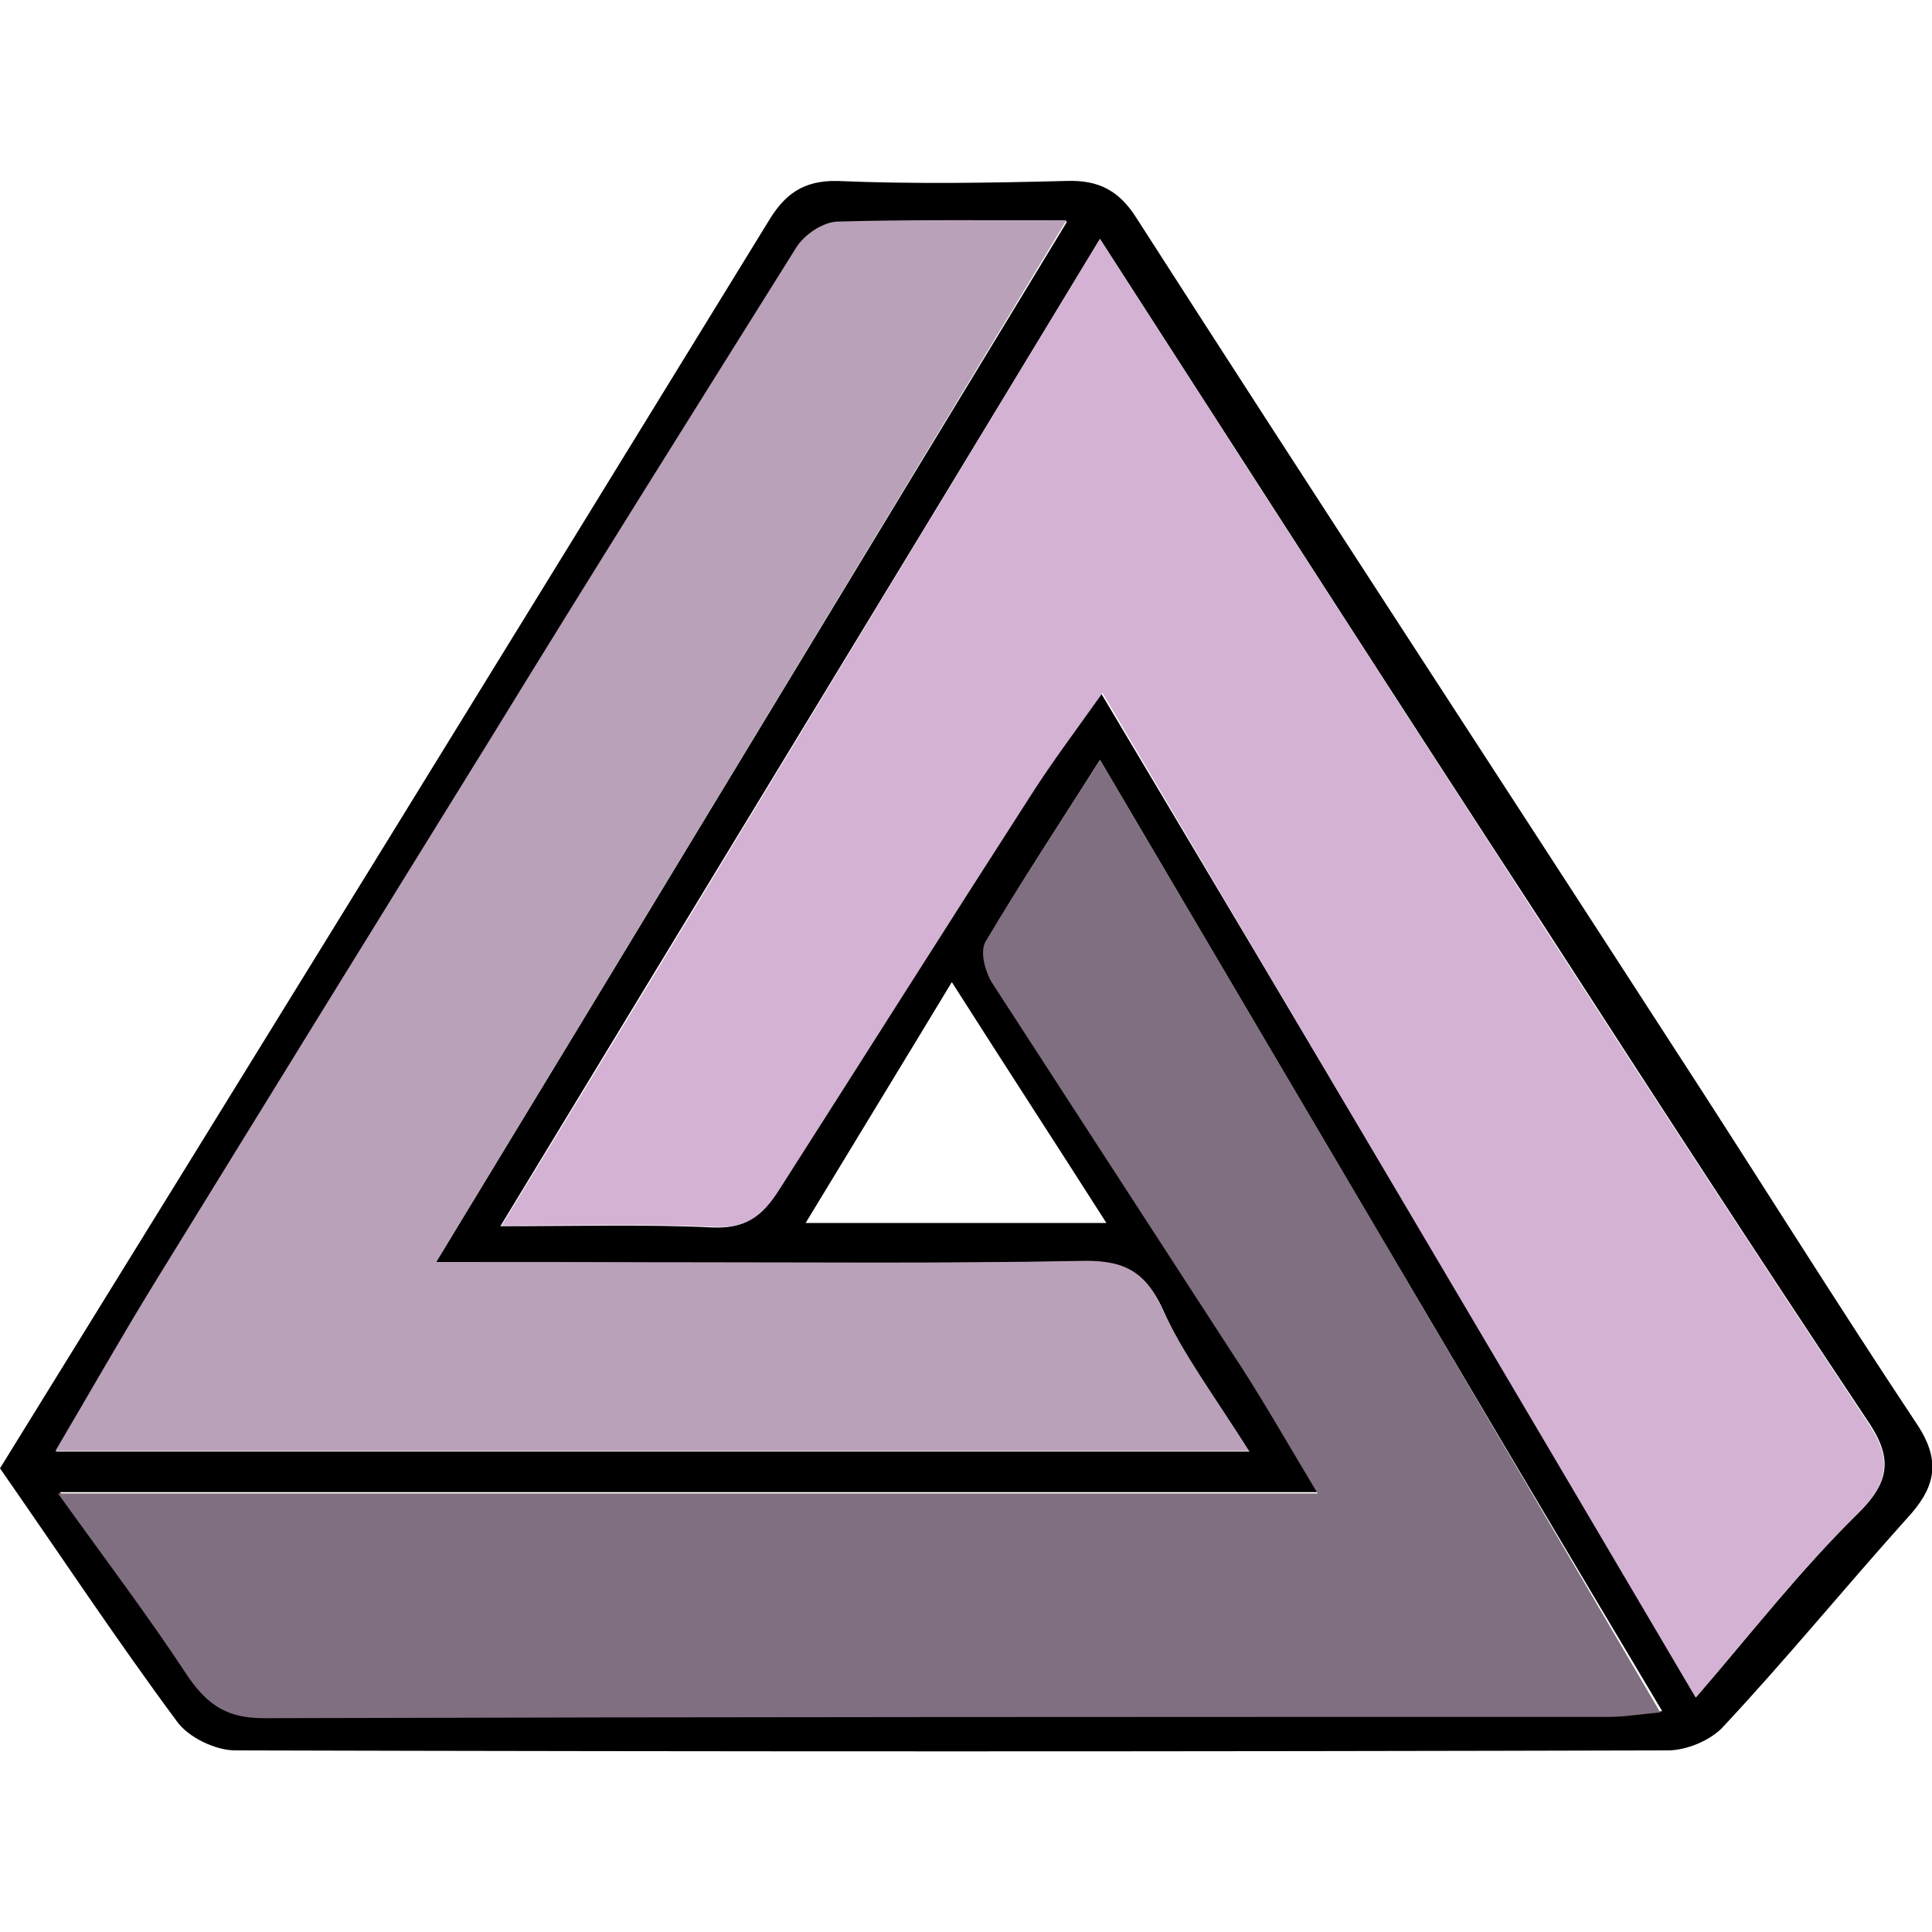
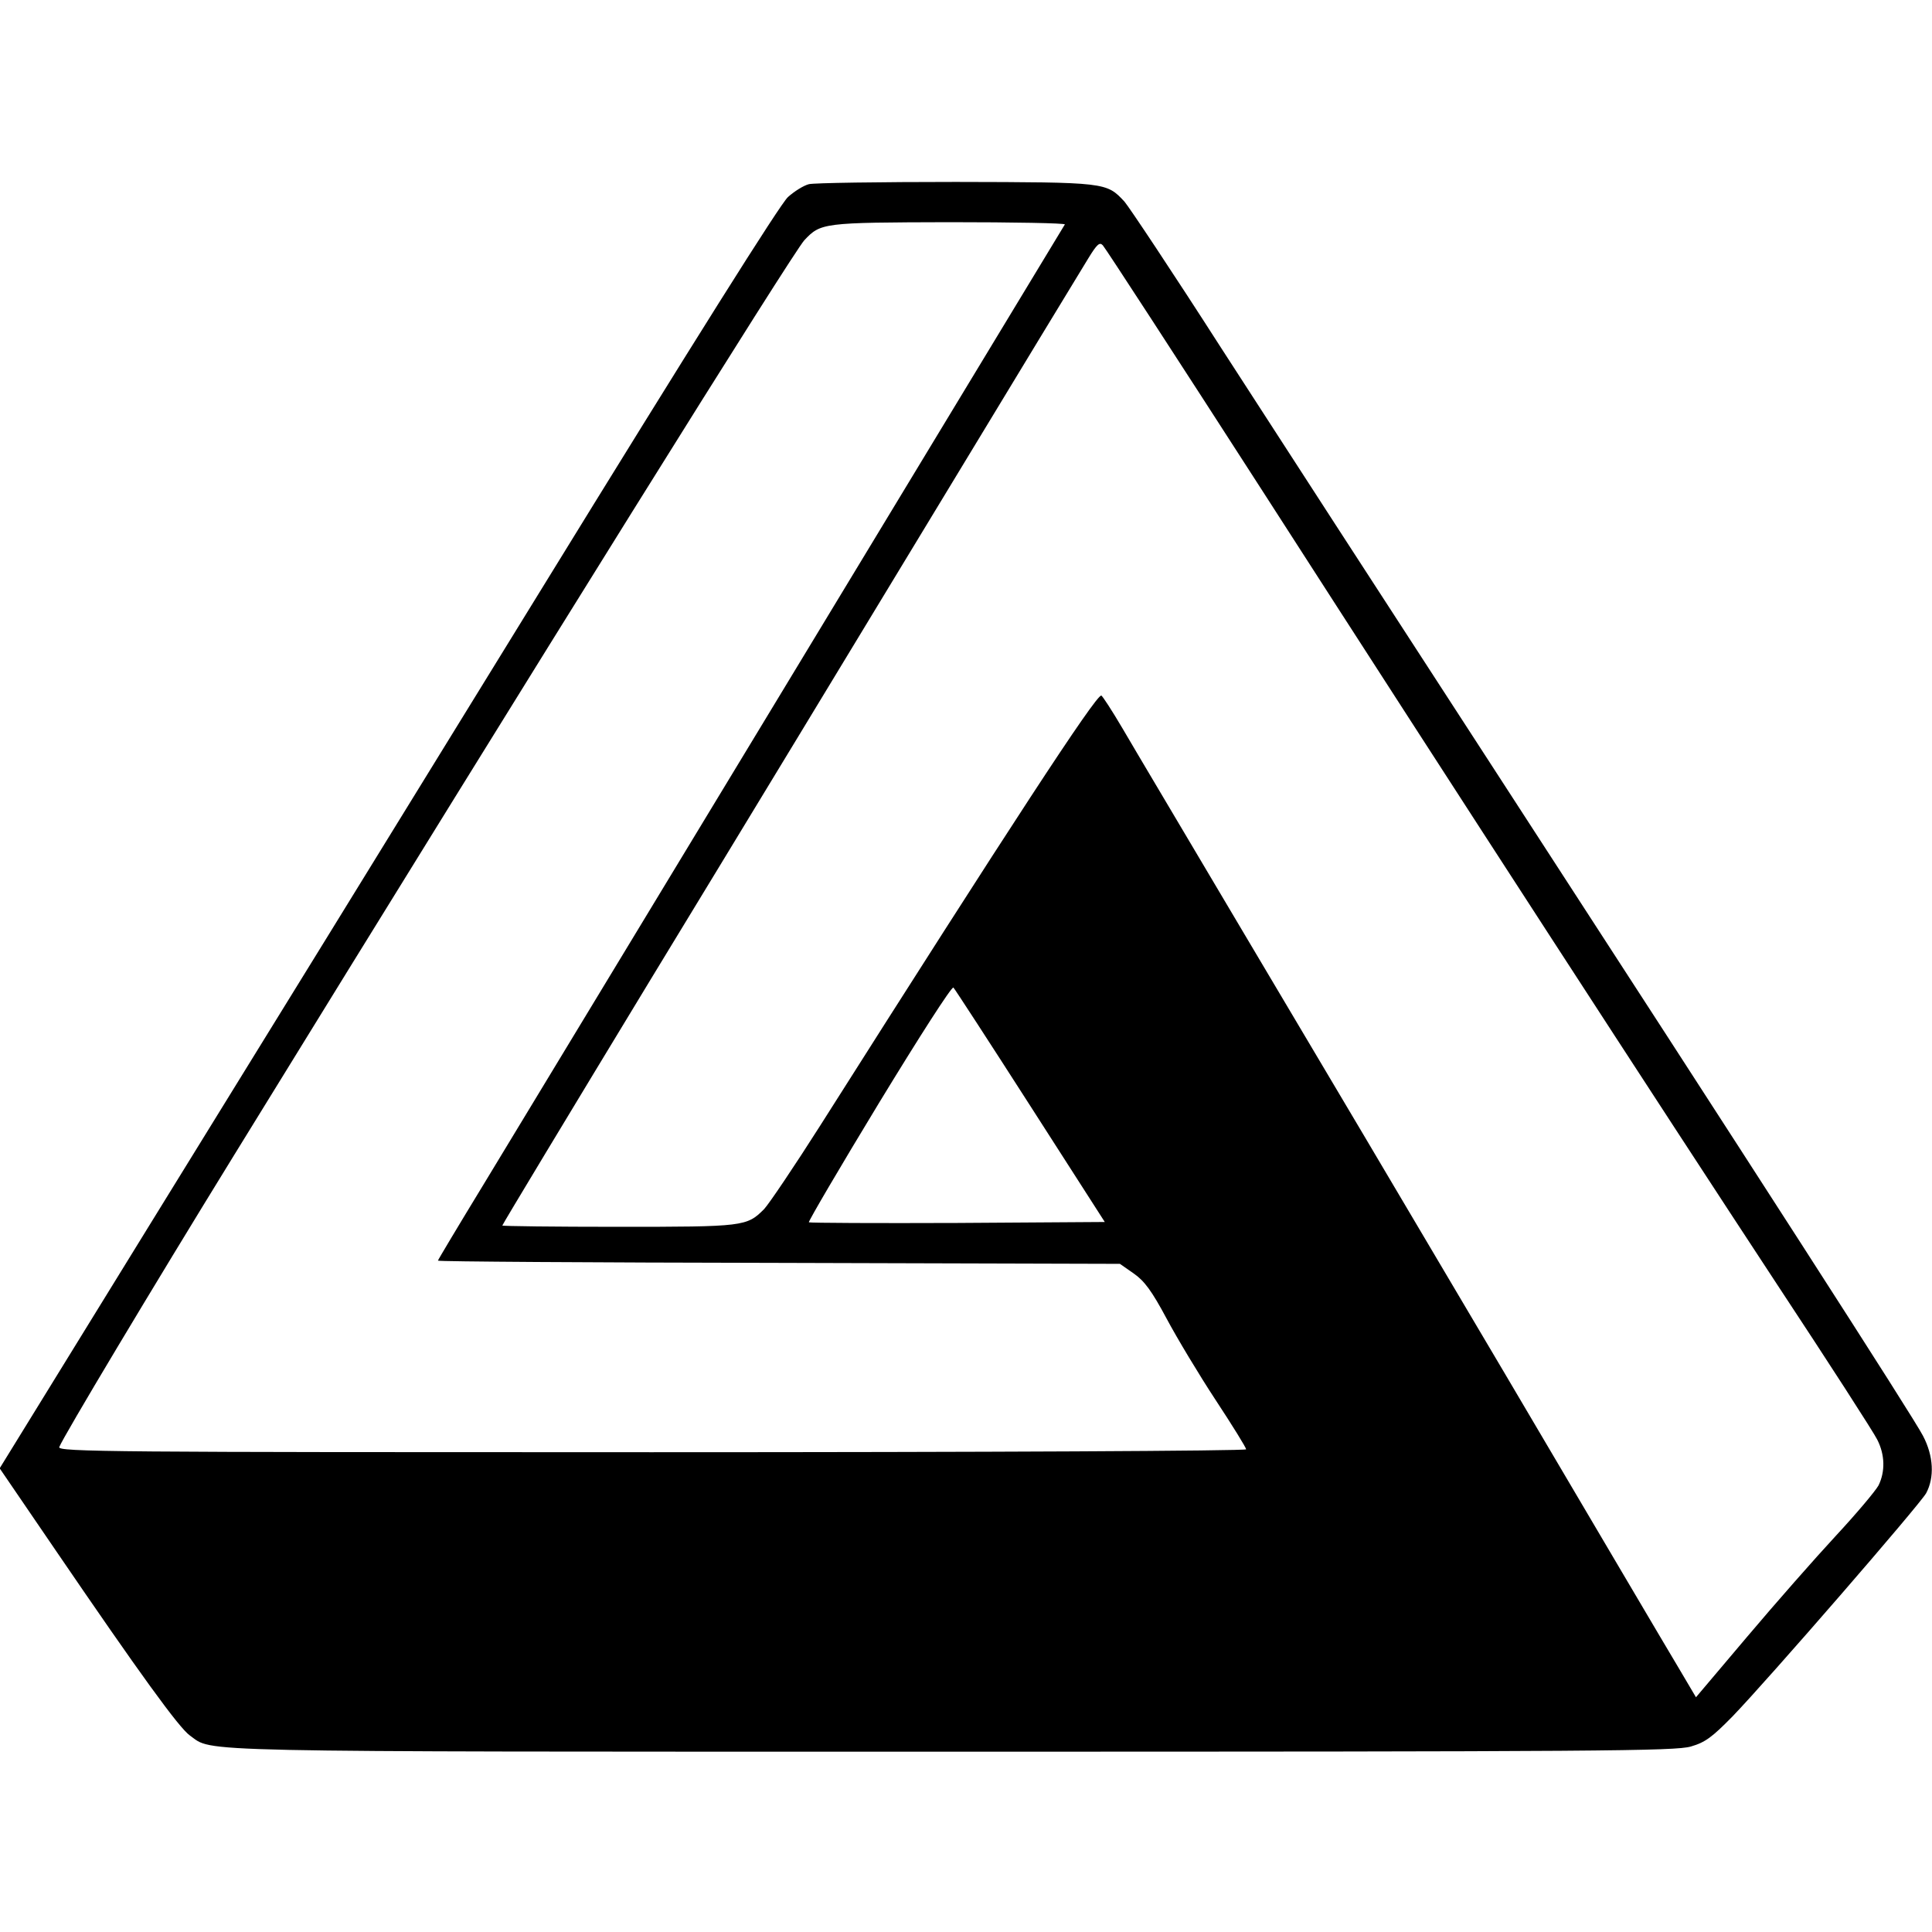
- <svg xmlns="http://www.w3.org/2000/svg" version="1.1" id="Layer_1" x="0px" y="0px" viewBox="0 0 300 300" style="enable-background:new 0 0 300 300;" xml:space="preserve">
-   <style type="text/css">
- 	.st0{fill:#D4B2D4;}
- 	.st1{fill:#B9A1B9;}
- 	.st2{fill:#806F80;}
- </style>
-   <path d="M0,228C40,163.3,79.7,98.9,119.3,34.4c2.5-4.2,5.4-6.4,10.7-6.3c11.8,0.5,23.7,0.3,35.5,0c5.1-0.2,8.3,1.5,11,5.8  c27.6,43,55.5,85.6,83.3,128.6c12.7,19.5,25,39.3,37.9,58.7c3.9,5.9,2.7,10-1.7,14.7c-9.6,10.7-18.6,21.7-28.4,32.2  c-2,2.2-5.8,3.7-8.6,3.7c-74.1,0.2-148.4,0.2-222.5,0c-3,0-7.3-2-9.1-4.6C18,254.5,9.4,241.5,0,228z M170.8,37.1  C139.6,88.6,109,138.8,77.7,190.4c12.2,0,22.7-0.3,33,0.2c4.9,0.2,7.6-1.7,10-5.6c13-20.6,26.1-41.1,39.3-61.6  c3.2-5.1,6.8-9.8,11-15.7c31.5,52.8,61.9,104.1,92.4,155.8c8.6-10,16.1-19.6,24.9-28.3c5.4-5.2,5.6-9,1.5-14.9  c-16.8-25.2-33.3-50.6-49.7-76C217.3,109.4,194.6,74,170.8,37.1z M67.7,196c33-54.3,65-107.3,98-161.6c-13.4,0-24.4-0.2-35.4,0.2  c-2.2,0.2-5.2,2-6.6,4.1C107.7,64,91.9,89.4,76.2,114.9c-17.4,28.1-34.9,56.2-52.1,84.4c-5.1,8.3-9.8,16.6-15.4,26.1  c62.4,0,123.2,0,185.3,0c-5.1-8-10.2-14.7-13.5-22.2c-2.9-6.3-6.9-7.4-13-7.3c-20.8,0.3-41.6,0.2-62.6,0.2  C92.9,196,81.3,196,67.7,196z M170.8,118c-6.3,10-12.2,18.8-17.4,27.9c-0.8,1.5,0,4.9,1,6.6c12.2,19.1,24.7,38.1,37.1,57.2  c4.4,6.8,8.3,13.7,13.4,22c-66,0-130.3,0-195.6,0c7.4,10.3,14,19.3,20.3,28.6c2.9,4.6,6.1,6.3,11.7,6.3  c69.5-0.2,139.3-0.2,208.8-0.2c2.4,0,4.6-0.3,8-0.7C228.5,216.1,200.1,167.7,170.8,118z M147.8,152.5c-8.1,13.4-15.2,25-22.7,37.4  c15.7,0,30.5,0,46.7,0C163.7,177.2,156.2,165.7,147.8,152.5z" />
-   <path class="st0" d="M170.8,37.1c23.7,36.9,46.4,72.1,69.2,107.3c16.4,25.4,33,50.8,49.7,76c4.1,5.9,3.9,9.6-1.5,14.9  c-8.8,8.6-16.2,18.3-24.9,28.3c-30.5-51.8-60.9-103.1-92.1-156c-4.2,5.9-7.8,10.7-11,15.7c-13.2,20.5-26.2,41.1-39.3,61.6  c-2.5,3.9-5.1,5.9-10,5.6c-10.3-0.5-20.8-0.2-33-0.2C109.2,139,139.6,88.6,170.8,37.1z" />
-   <path class="st1" d="M67.7,196c13.5,0,25.4,0,37.1,0c20.8,0,41.6,0.2,62.6-0.2c6.3-0.2,10.2,1,13,7.3c3.4,7.4,8.6,14.2,13.5,22.2  c-62.1,0-122.8,0-185.3,0c5.6-9.5,10.3-17.8,15.4-26.1c17.3-28.1,34.7-56.3,52.1-84.4c15.7-25.6,31.6-50.9,47.5-76.3  c1.2-2,4.2-4.1,6.6-4.1c11-0.3,21.8-0.2,35.4-0.2C132.7,88.7,100.7,141.7,67.7,196z" />
-   <path class="st2" d="M170.8,118c29.3,49.7,57.9,98.1,87,147.9c-3.2,0.3-5.6,0.7-8,0.7c-69.5,0-139.3,0-208.8,0.2  c-5.6,0-8.6-1.9-11.7-6.3c-6.1-9.3-12.9-18.3-20.3-28.6c65.3,0,129.6,0,195.6,0c-5.1-8.5-9-15.4-13.4-22  c-12.4-19.1-24.7-38.1-37.1-57.2c-1.2-1.9-2-5.1-1-6.6C158.6,136.8,164.5,128,170.8,118z" />
+ <svg xmlns="http://www.w3.org/2000/svg" version="1.0" width="600pt" height="600pt" viewBox="0 0 600 600" preserveAspectRatio="xMidYMid meet">
+   <g transform="translate(0,600) scale(0.1,-0.1)" fill="#000000" stroke="none">
+     <path d="M2512 5428 c-16 -4 -45 -22 -65 -40 -24 -22 -286 -438 -775 -1233 -406 -660 -949 -1541 -1206 -1957 l-467 -758 172 -252 c264 -387 385 -554 419 -578 74 -52 -44 -50 2365 -50 2028 0 2247 2 2296 16 45 13 66 29 129 93 112 116 582 658 602 694 26 49 23 115 -10 178 -31 60 -519 818 -1357 2109 -302 465 -672 1036 -823 1270 -150 234 -286 438 -300 454 -56 60 -56 60 -524 61 -236 0 -441 -3 -456 -7z m795 -125 c-90 -149 -1707 -2820 -1805 -2981 -78 -128 -142 -235 -142 -237 0 -3 477 -6 1059 -7 l1059 -3 43 -30 c33 -23 56 -54 102 -140 32 -60 101 -175 153 -254 52 -79 94 -147 94 -152 0 -5 -802 -9 -1846 -9 -1675 0 -1846 1 -1840 16 13 33 287 491 542 905 982 1595 1735 2802 1772 2843 51 54 57 55 450 56 200 0 361 -3 359 -7z m614 -828 c622 -967 1230 -1904 1598 -2464 161 -244 301 -461 311 -482 24 -47 25 -99 4 -142 -10 -18 -69 -88 -133 -157 -64 -69 -188 -210 -275 -313 l-159 -188 -52 88 c-29 48 -273 462 -542 918 -270 457 -634 1071 -809 1365 -174 294 -345 581 -378 638 -33 56 -63 102 -66 102 -19 -2 -277 -396 -873 -1336 -80 -126 -159 -243 -174 -259 -54 -54 -62 -55 -453 -55 -198 0 -360 2 -360 4 0 3 210 351 466 773 257 422 659 1085 894 1473 235 388 442 729 460 758 27 44 35 51 45 40 7 -7 230 -350 496 -763z m-721 -1910 l231 -360 -457 -3 c-251 -1 -459 0 -462 2 -2 3 96 170 218 371 123 202 226 363 231 358 4 -4 112 -170 239 -368z" />
+   </g>
</svg>
